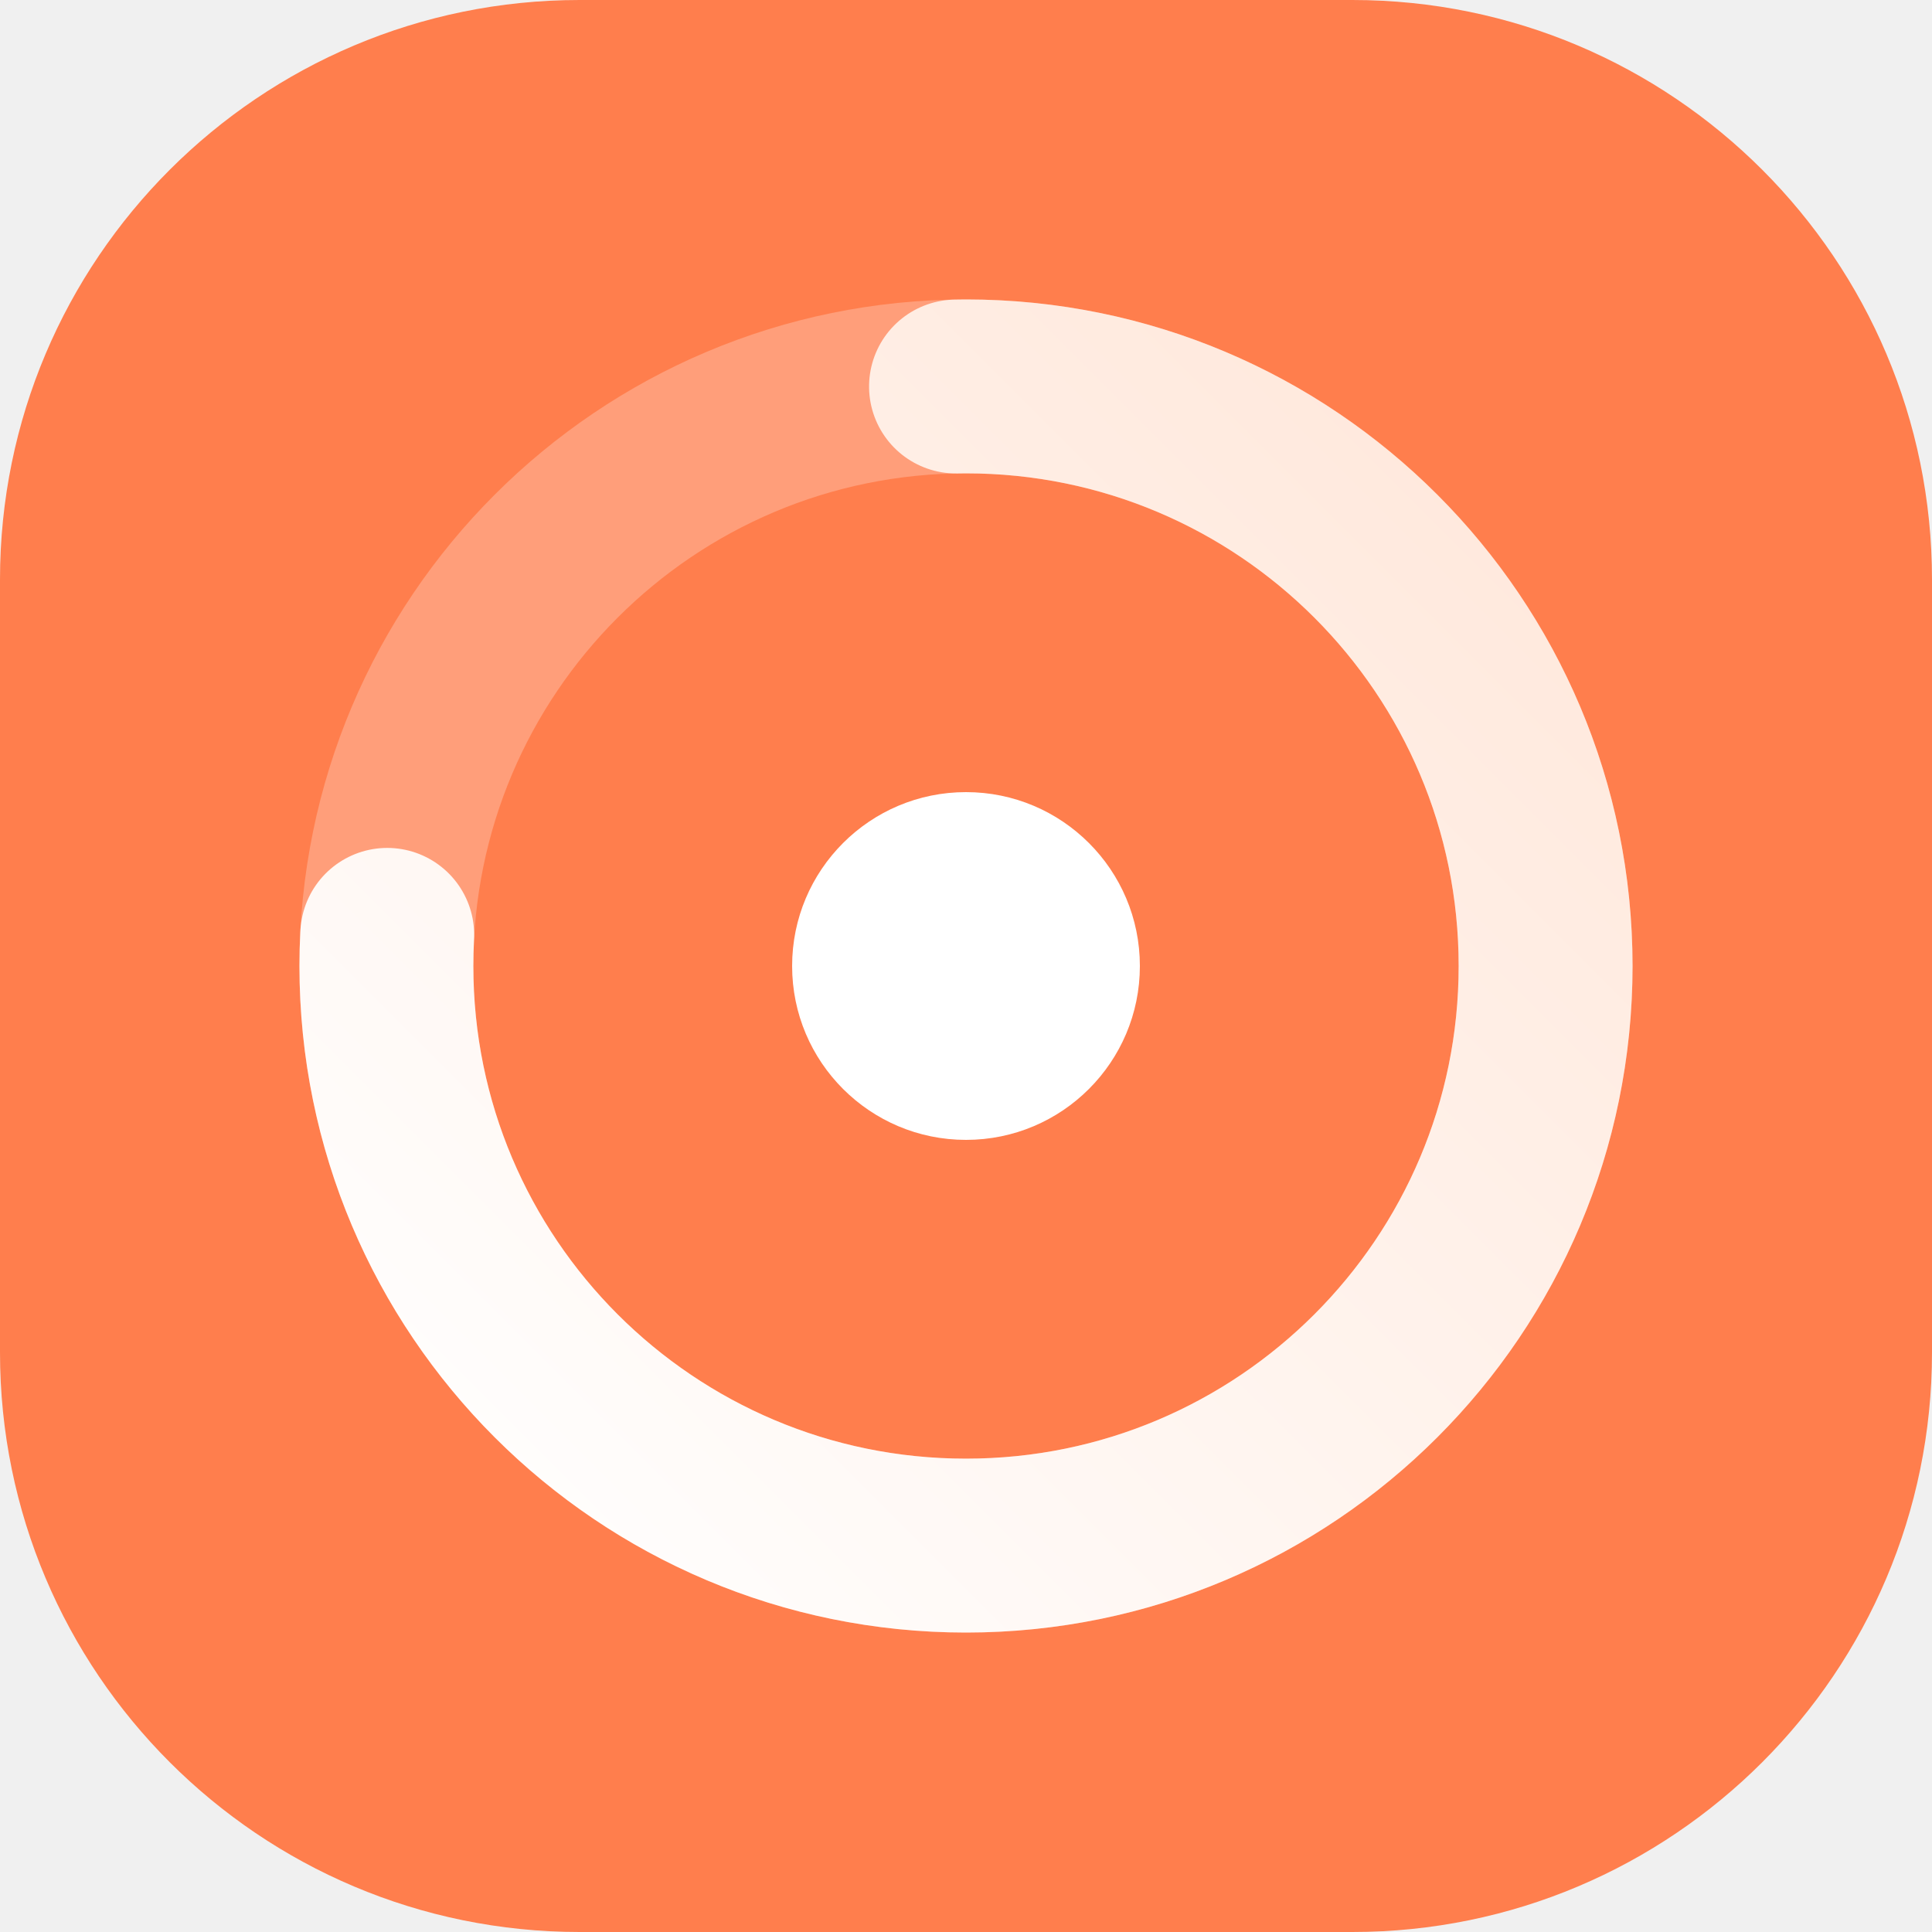
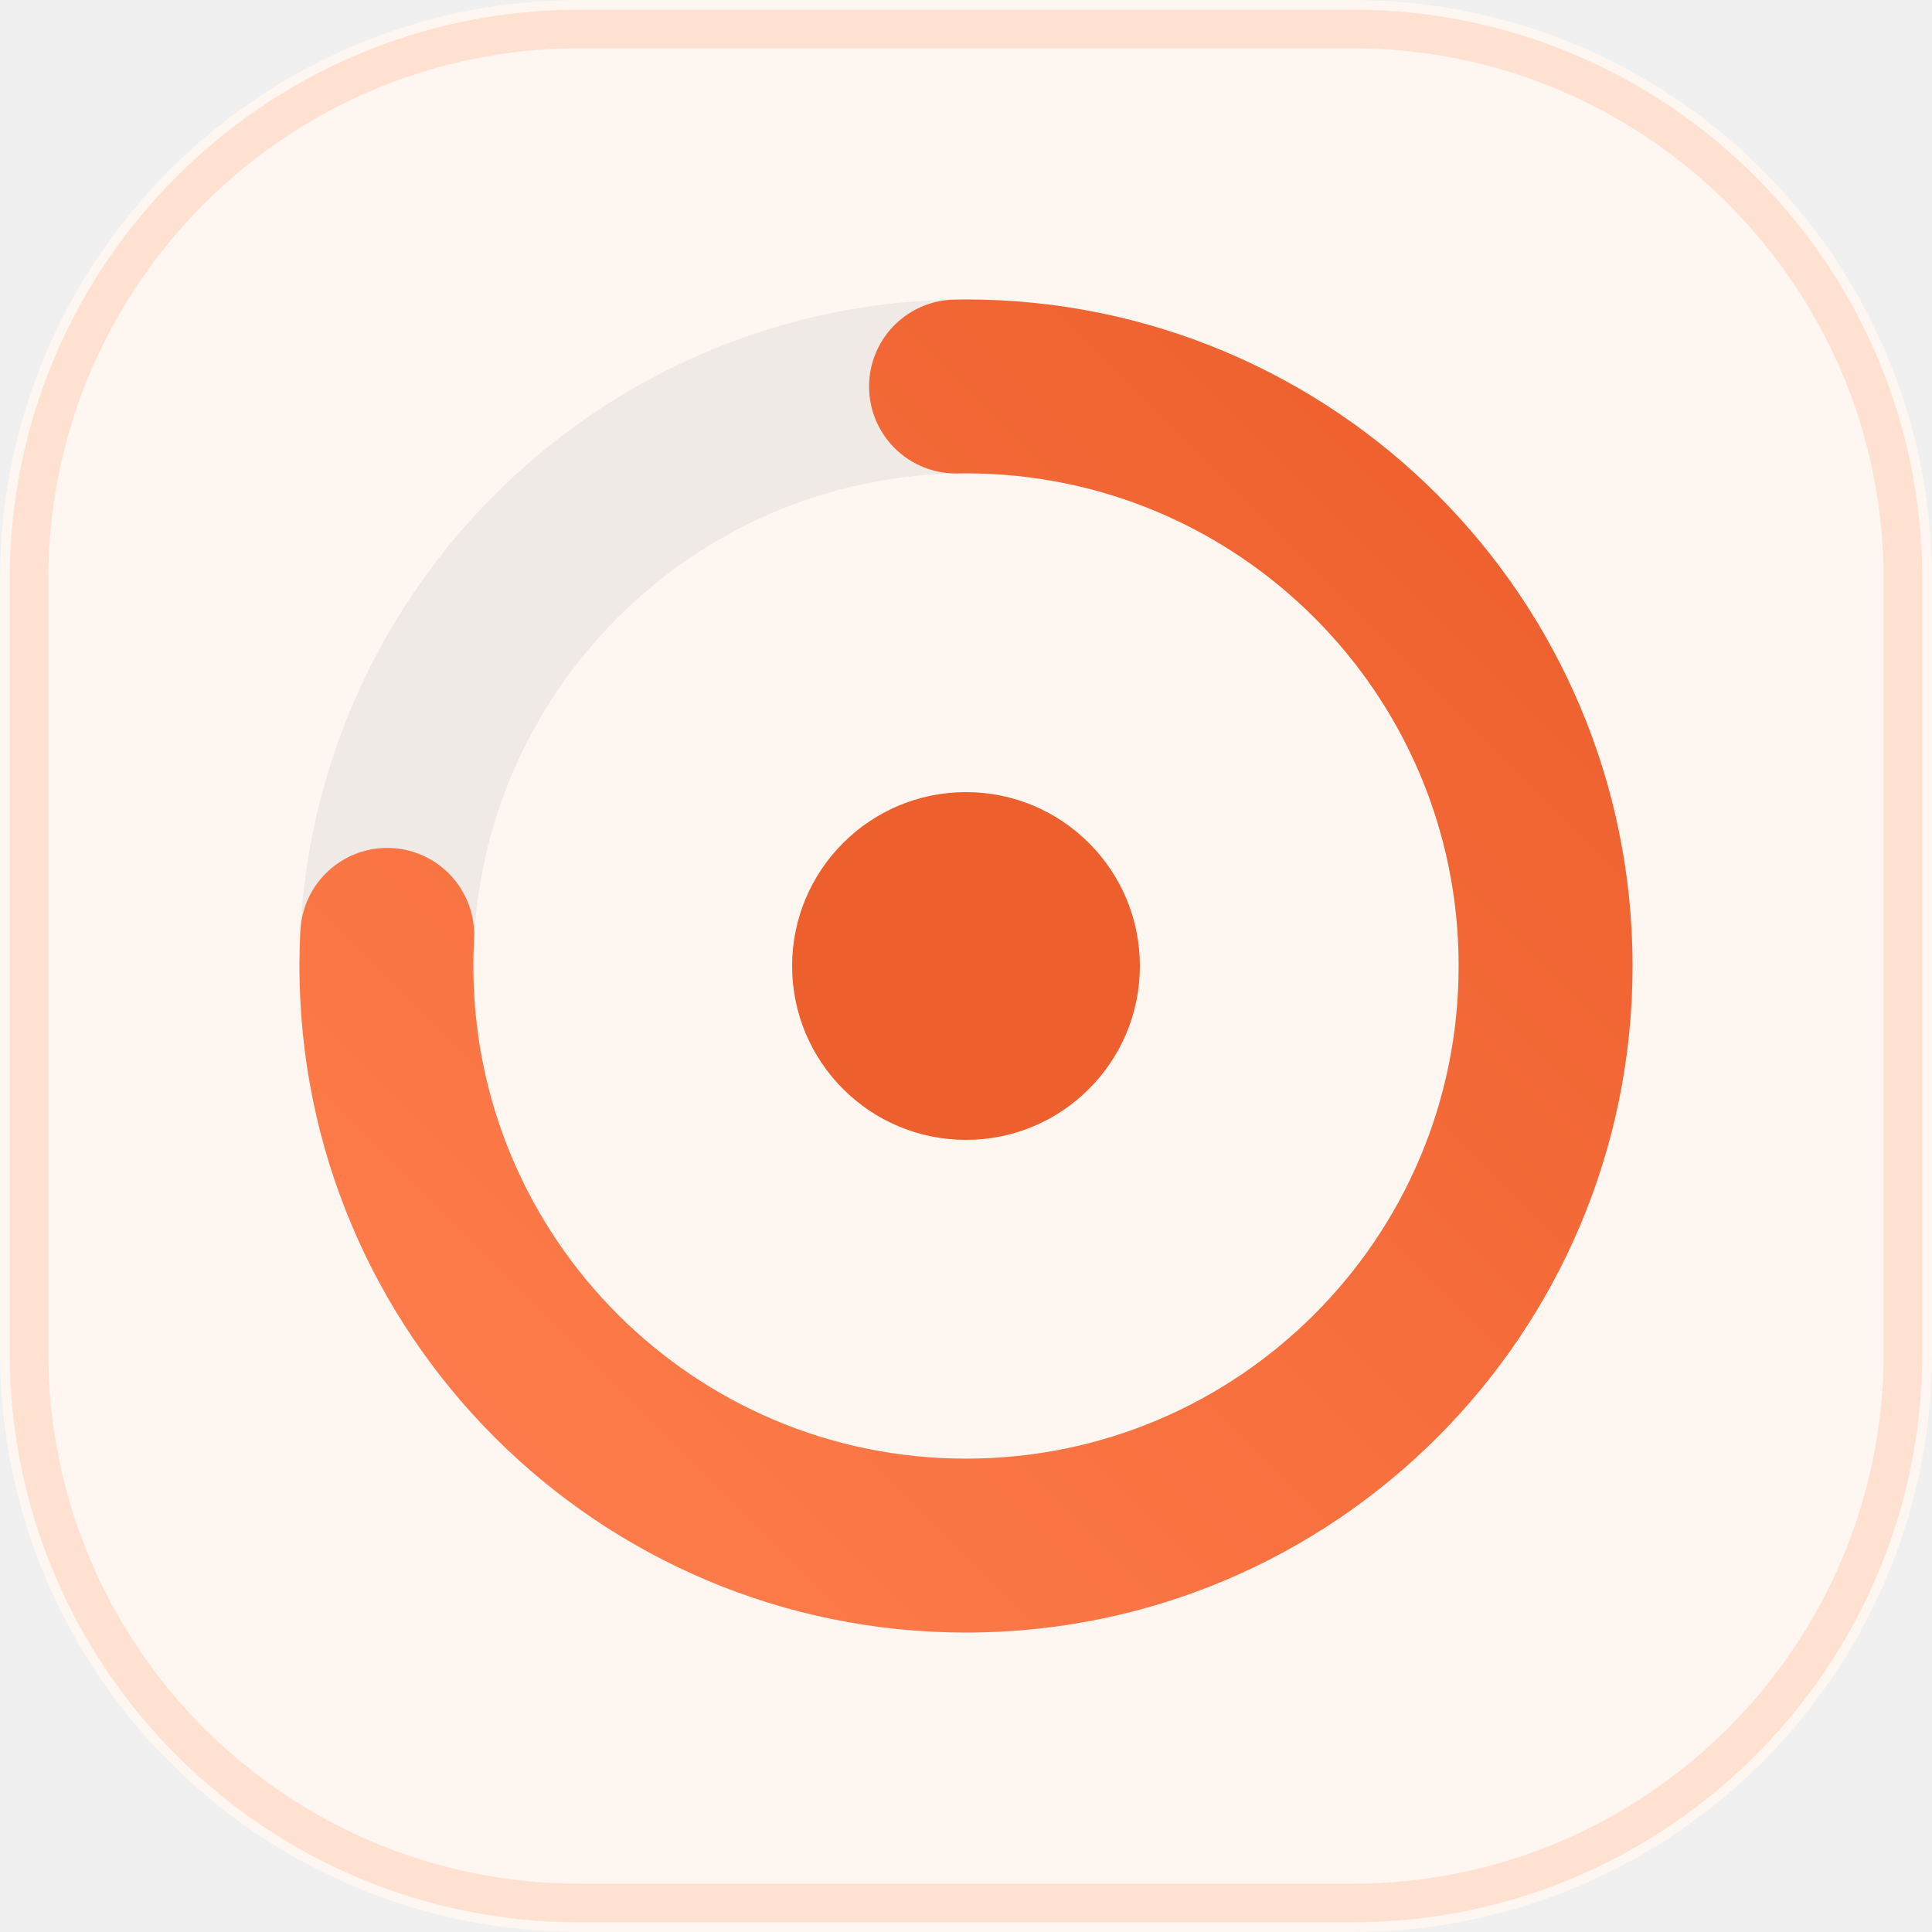
<svg xmlns="http://www.w3.org/2000/svg" viewBox="0 0 100 100">
  <defs>
    <linearGradient id="g" x1="0" y1="0" x2="1" y2="1">
-       <stop offset="0%" stop-color="#ffffff" />
-       <stop offset="100%" stop-color="#ffe7da" />
+       <stop offset="0%" stop-color="#ff7e4d" />
+       <stop offset="100%" stop-color="#ed5f2c" />
    </linearGradient>
  </defs>
-   <rect width="100" height="100" rx="30" fill="#ff7e4d" />
-   <circle cx="50" cy="50" r="30" fill="none" stroke="rgba(255,255,255,0.25)" stroke-width="9" />
+   <rect width="100" height="100" rx="30" fill="#fdf6f1" />
+   <rect x="1.5" y="1.5" width="97" height="97" rx="28.5" fill="none" stroke="#ffe1d2" stroke-width="2" />
+   <circle cx="50" cy="50" r="30" fill="none" stroke="rgba(43,47,68,0.06)" stroke-width="9" />
  <circle cx="50" cy="50" r="30" fill="none" stroke="url(#g)" stroke-width="9" stroke-linecap="round" stroke-dasharray="143 45" transform="rotate(-90 50 50)" />
-   <circle cx="50" cy="50" r="9" fill="#ffffff" />
+   <circle cx="50" cy="50" r="9" fill="#ed5f2c" />
</svg>
